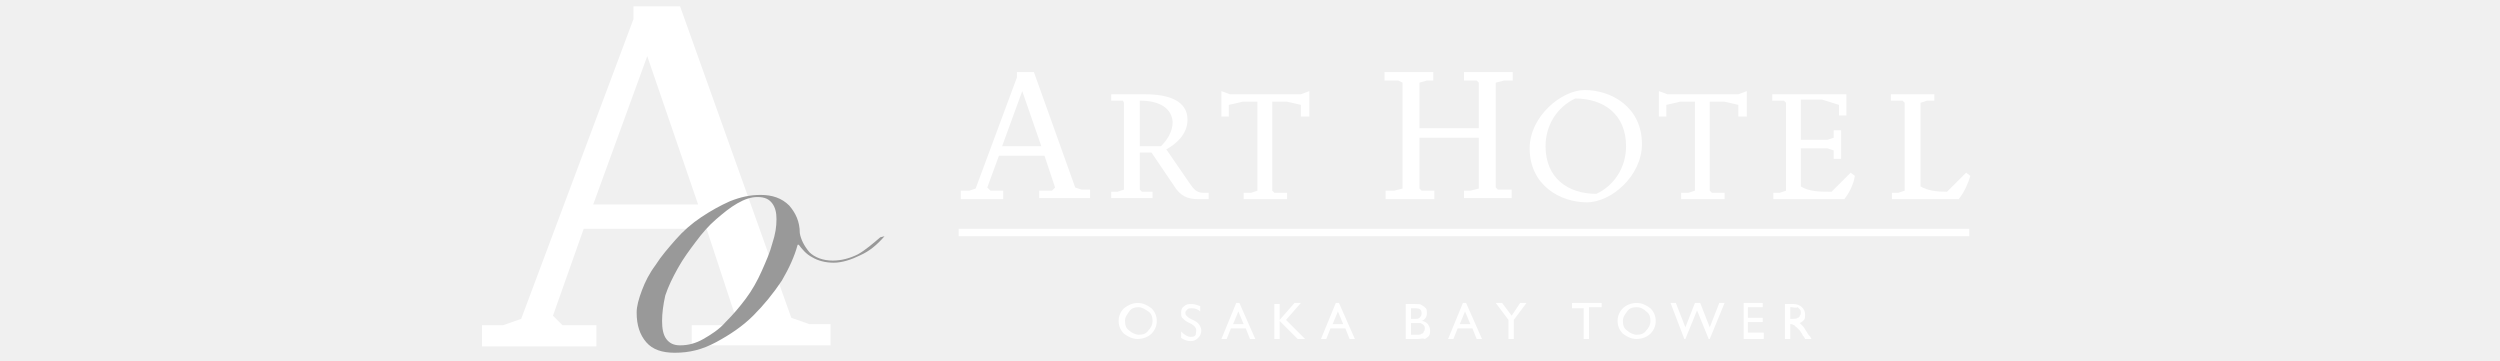
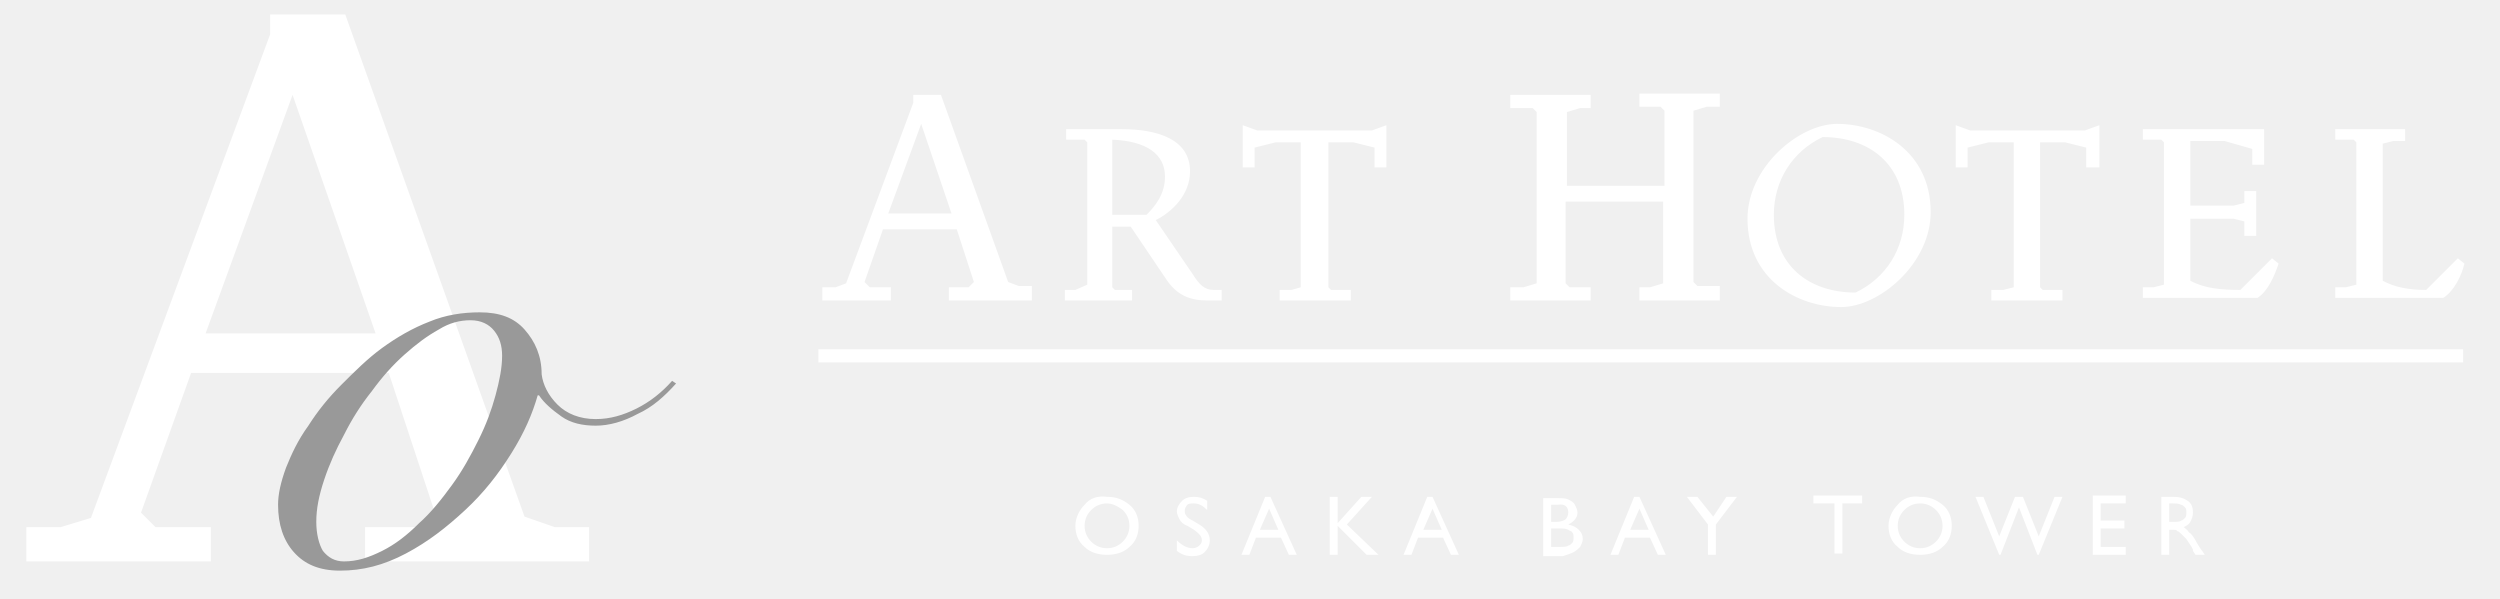
- <svg xmlns="http://www.w3.org/2000/svg" version="1.1" id="レイヤー_1" x="0px" y="0px" width="236px" height="34px" viewBox="0 0 236 34" style="enable-background:new 0 0 236 34;" xml:space="preserve">
+ <svg xmlns="http://www.w3.org/2000/svg" version="1.1" id="レイヤー_1" x="0px" y="0px" width="189.7px" height="45.4px" viewBox="0 0 189.7 45.4" style="enable-background:new 0 0 189.7 45.4;" xml:space="preserve">
  <style type="text/css">
	.st0{fill:#FFFFFF;}
	.st1{fill:#999999;}
</style>
-   <g id="XMLID_373_">
-     <g id="XMLID_2411_">
-       <path id="XMLID_2414_" class="st0" d="M174.1,18.8h-6.7v-0.6h0.6l0.6-0.2V9.7l-0.2-0.2h-1.1V8.9h7v2h-0.7V9.9l-1.6-0.5h-2v3.8h2.5    l0.6-0.2v-0.7h0.7V15h-0.7v-0.8l-0.6-0.2h-2.5v3.6c0.8,0.5,1.8,0.5,2.9,0.5l1.8-1.8l0.4,0.3C175,17.3,174.6,18.2,174.1,18.8z" />
-       <path id="XMLID_2412_" class="st0" d="M184.9,18.8h-6.3v-0.6h0.6l0.6-0.2V9.7l-0.2-0.2h-1.1V8.9h4.1v0.6h-0.7l-0.6,0.2v7.9    c0.7,0.4,1.5,0.5,2.5,0.5l1.8-1.8l0.4,0.3C185.8,17.3,185.4,18.2,184.9,18.8z" />
-     </g>
-     <rect id="XMLID_2431_" x="90.5" y="21.6" class="st0" width="95.4" height="0.7" />
-     <path id="XMLID_2428_" class="st0" d="M98.1,18.7V18h1.2l0.3-0.3l-1-3h-4.3l-1.1,3l0.3,0.3h1.2v0.8h-4V18h0.8l0.6-0.2l3.9-10.5V6.8   h1.6l3.9,10.9l0.6,0.2h0.8v0.8H98.1z M96.5,8.6l-1.9,5.2h3.7L96.5,8.6z" />
-     <path id="XMLID_2425_" class="st0" d="M113.1,18.8c-1,0-1.7-0.3-2.3-1.3l-2.1-3.1h-1.1v3.5l0.2,0.2h1v0.6h-3.9v-0.6h0.6l0.6-0.2   V9.7L106,9.5h-1.1V8.9h3.2c2.2,0,4,0.6,4,2.4c0,1.4-1.1,2.3-2,2.8l2.2,3.2c0.4,0.6,0.7,0.9,1.3,0.9h0.5v0.6H113.1z M107.6,9.5v4.3   h2c0.5-0.5,1.1-1.3,1.1-2.3C110.6,10.3,109.6,9.5,107.6,9.5z" />
-     <path id="XMLID_2423_" class="st0" d="M122.8,11V9.9l-1.3-0.3h-1.4v8.4l0.2,0.2h1.2v0.6h-4.1v-0.6h0.7l0.6-0.2V9.6h-1.4l-1.3,0.3   V11h-0.7V8.6l0.8,0.3h6.7l0.8-0.3V11H122.8z" />
-     <path id="XMLID_2421_" class="st0" d="M138.2,18.7V18h0.6l0.8-0.2V13H134v4.8l0.2,0.2h1.2v0.8h-4.6V18h0.8l0.8-0.2V7.8L132,7.6   h-1.3V6.8h4.6v0.8h-0.6L134,7.8v4.3h5.6V7.8l-0.2-0.2h-1.2V6.8h4.6v0.8h-0.8l-0.8,0.2v9.9l0.2,0.2h1.3v0.8H138.2z" />
-     <path id="XMLID_2418_" class="st0" d="M149.8,19.1c-2.5,0-5.4-1.6-5.4-5.1c0-3,3-5.5,5.2-5.5c2.5,0,5.4,1.6,5.4,5.1   C155,16.6,152.1,19.1,149.8,19.1z M148.7,9.3c-1.7,0.8-2.8,2.5-2.8,4.5c0,3,2.1,4.5,4.8,4.5c1.7-0.8,2.8-2.5,2.8-4.5   C153.5,10.8,151.4,9.3,148.7,9.3z" />
-     <path id="XMLID_2416_" class="st0" d="M164.1,11V9.9l-1.3-0.3h-1.4v8.4l0.2,0.2h1.2v0.6h-4.1v-0.6h0.7l0.6-0.2V9.6h-1.4l-1.3,0.3   V11h-0.7V8.6l0.8,0.3h6.7l0.8-0.3V11H164.1z" />
-   </g>
+   <path class="st0" d="M186.9,27.5H62.1v-1h124.8V27.5z M78.3,22.7v-1h-1l-0.8-0.3L71.4,7.2h-2.1v0.6l-5.1,13.7l-0.8,0.3h-1v1h5.2v-1  H66l-0.4-0.4l1.4-4h5.6l1.3,4l-0.4,0.4H72v1H78.3z M72.2,16.2h-4.8l2.5-6.8L72.2,16.2z M92.7,22.8V22h-0.6c-0.7,0-1.1-0.4-1.6-1.2  l-2.8-4.1c1.2-0.6,2.6-1.9,2.6-3.7c0-2.4-2.4-3.2-5.2-3.2h-4.2v0.8h1.4l0.2,0.2v10.8L81.6,22h-0.8v0.8h5.1V22h-1.3l-0.2-0.2v-4.6  h1.4l2.7,4c0.8,1.2,1.8,1.6,3.1,1.6H92.7z M88.4,13.4c0,1.3-0.7,2.2-1.4,2.9h-2.6v-5.7C87,10.7,88.4,11.7,88.4,13.4z M105.2,12.7  V9.5l-1.1,0.4h-8.7l-1.1-0.4v3.2h0.9v-1.5l1.6-0.4h1.9v11L98,22h-0.9v0.8h5.4V22H101l-0.2-0.2v-11h1.9l1.6,0.4v1.5H105.2z   M130.5,22.7v-1h-1.7l-0.3-0.3v-13l1-0.3h1v-1h-6.1v1h1.6l0.3,0.3v5.7h-7.4V8.5l1-0.3h0.8v-1h-6.1v1h1.7l0.3,0.3v13l-1,0.3h-1v1h6.1  v-1h-1.6l-0.3-0.3v-6.2h7.4v6.2l-1,0.3h-0.8v1H130.5z M146.5,16.1c0-4.6-3.8-6.7-7.1-6.7c-2.9,0-6.8,3.3-6.8,7.2  c0,4.6,3.8,6.7,7.1,6.7C142.6,23.3,146.5,20,146.5,16.1z M144.5,16.3c0,2.6-1.4,4.8-3.7,5.9c-3.5,0-6.2-2-6.2-5.9  c0-2.6,1.4-4.8,3.7-5.9C141.8,10.4,144.5,12.4,144.5,16.3z M159.3,12.7V9.5l-1.1,0.4h-8.7l-1.1-0.4v3.2h0.9v-1.5l1.6-0.4h1.9v11  l-0.8,0.2h-0.9v0.8h5.4V22h-1.5l-0.2-0.2v-11h1.9l1.6,0.4v1.5H159.3z M172.9,20l-0.5-0.4L170,22c-1.4,0-2.7-0.1-3.8-0.7v-4.7h3.3  l0.8,0.2v1.1h0.9v-3.4h-0.9v0.9l-0.8,0.2h-3.3v-4.9h2.6l2.1,0.6v1.2h0.9V9.8h-9.2v0.8h1.4l0.2,0.2v10.8l-0.8,0.2h-0.8v0.8h8.7  C172.1,22.1,172.6,20.9,172.9,20z M187,20l-0.5-0.4l-2.4,2.4c-1.3,0-2.4-0.2-3.3-0.7V10.9l0.8-0.2h0.9V9.8h-5.3v0.8h1.4l0.2,0.2  v10.8l-0.8,0.2h-0.8v0.8h8.2C186.2,22.1,186.8,20.9,187,20z M82.3,38.3c-0.4,0.4-0.7,1-0.7,1.6c0,0.6,0.2,1.2,0.7,1.6  c0.4,0.4,1,0.6,1.7,0.6c0.7,0,1.3-0.2,1.7-0.6c0.5-0.4,0.7-1,0.7-1.6s-0.2-1.2-0.7-1.6c-0.5-0.4-1-0.6-1.7-0.6  C83.3,37.6,82.7,37.8,82.3,38.3z M85.2,38.7c0.3,0.3,0.5,0.7,0.5,1.2c0,0.5-0.2,0.9-0.5,1.2c-0.3,0.3-0.7,0.5-1.2,0.5  c-0.5,0-0.9-0.2-1.2-0.5c-0.3-0.3-0.5-0.7-0.5-1.2c0-0.5,0.2-0.9,0.5-1.2c0.3-0.3,0.7-0.5,1.2-0.5C84.4,38.2,84.8,38.4,85.2,38.7z   M91.2,41c0,0.2-0.1,0.3-0.2,0.4c-0.1,0.1-0.3,0.2-0.5,0.2c-0.4,0-0.8-0.2-1.2-0.6v0.8c0.4,0.3,0.7,0.4,1.2,0.4  c0.4,0,0.7-0.1,0.9-0.3c0.2-0.2,0.4-0.5,0.4-0.9c0-0.5-0.3-0.9-0.8-1.2l-0.5-0.3c-0.2-0.1-0.4-0.2-0.5-0.4c-0.1-0.1-0.1-0.2-0.1-0.4  c0-0.1,0.1-0.3,0.2-0.4c0.1-0.1,0.3-0.1,0.5-0.1c0.4,0,0.7,0.2,1,0.5v-0.7c-0.3-0.2-0.6-0.3-1-0.3c-0.4,0-0.7,0.1-0.9,0.3  c-0.2,0.2-0.4,0.5-0.4,0.8c0,0.2,0.1,0.4,0.2,0.6c0.1,0.2,0.3,0.4,0.6,0.5l0.5,0.3C91,40.5,91.2,40.7,91.2,41z M94.2,42.1h0.6  l0.5-1.3h1.9l0.6,1.3h0.6l-2-4.4H96L94.2,42.1z M95.6,40.2l0.7-1.6l0.7,1.6H95.6z M101.5,39.7v-2h-0.6v4.4h0.6v-2.2l2.2,2.2h0.9  l-2.4-2.3l1.9-2.1h-0.8L101.5,39.7z M106.5,42.1h0.6l0.5-1.3h1.9l0.6,1.3h0.6l-2-4.4h-0.4L106.5,42.1z M108,40.2l0.7-1.6l0.7,1.6  H108z M119.4,41.9c0.2-0.1,0.4-0.3,0.5-0.4c0.1-0.2,0.2-0.4,0.2-0.6c0-0.3-0.1-0.5-0.3-0.7c-0.2-0.2-0.4-0.3-0.8-0.4  c0.4-0.2,0.7-0.5,0.7-0.9c0-0.2-0.1-0.4-0.2-0.6c-0.1-0.2-0.3-0.3-0.5-0.4c-0.2-0.1-0.5-0.1-0.8-0.1h-1.1v4.4h1.5  C118.9,42.1,119.2,42,119.4,41.9z M119,38.9c0,0.2-0.1,0.4-0.2,0.5c-0.1,0.1-0.4,0.2-0.7,0.2h-0.4v-1.3h0.5  C118.8,38.2,119,38.5,119,38.9z M119,40.2c0.1,0.1,0.3,0.1,0.3,0.2c0.1,0.1,0.1,0.2,0.1,0.4c0,0.1,0,0.3-0.1,0.4  c-0.1,0.1-0.2,0.2-0.3,0.2c-0.1,0.1-0.4,0.1-0.7,0.1h-0.6v-1.4h0.6C118.6,40.1,118.8,40.1,119,40.2z M122.2,42.1h0.6l0.5-1.3h1.9  l0.6,1.3h0.6l-2-4.4h-0.4L122.2,42.1z M123.7,40.2l0.7-1.6l0.7,1.6H123.7z M130,39.2l-1.2-1.5h-0.8l1.6,2.1v2.3h0.6v-2.3l1.6-2.1  h-0.8L130,39.2z M137.7,38.2h1.5v3.8h0.6v-3.8h1.5v-0.6h-3.7V38.2z M144,38.3c-0.4,0.4-0.7,1-0.7,1.6c0,0.6,0.2,1.2,0.7,1.6  c0.4,0.4,1,0.6,1.7,0.6c0.7,0,1.3-0.2,1.7-0.6c0.5-0.4,0.7-1,0.7-1.6s-0.2-1.2-0.7-1.6c-0.5-0.4-1-0.6-1.7-0.6  C145,37.6,144.4,37.8,144,38.3z M146.9,38.7c0.3,0.3,0.5,0.7,0.5,1.2c0,0.5-0.2,0.9-0.5,1.2c-0.3,0.3-0.7,0.5-1.2,0.5  c-0.5,0-0.9-0.2-1.2-0.5c-0.3-0.3-0.5-0.7-0.5-1.2c0-0.5,0.2-0.9,0.5-1.2c0.3-0.3,0.7-0.5,1.2-0.5C146.2,38.2,146.6,38.4,146.9,38.7  z M154.7,40.7l-1.2-3h-0.6l-1.2,3l-1.2-3h-0.6l1.8,4.4h0.1l1.4-3.6l1.4,3.6h0.1l1.8-4.4h-0.6L154.7,40.7z M158.8,42.1h2.5v-0.6h-1.9  v-1.4h1.8v-0.6h-1.8v-1.3h1.9v-0.6h-2.5V42.1z M164.6,42.1v-1.9h0.2c0.2,0,0.4,0,0.4,0.1c0.1,0,0.2,0.1,0.3,0.2  c0.1,0.1,0.2,0.2,0.4,0.4l0.2,0.3l0.2,0.3l0.1,0.2c0,0,0,0,0,0.1l0.2,0.3h0.7l-0.2-0.3c-0.1-0.1-0.2-0.3-0.4-0.6  c-0.2-0.4-0.4-0.7-0.6-0.8c-0.1-0.2-0.3-0.3-0.4-0.4c0.2-0.1,0.4-0.2,0.5-0.4c0.1-0.2,0.2-0.4,0.2-0.7c0-0.4-0.1-0.7-0.4-0.9  c-0.3-0.2-0.6-0.3-1.1-0.3H164v4.4H164.6z M165.5,38.3c0.1,0,0.2,0.1,0.3,0.2c0.1,0.1,0.1,0.2,0.1,0.4c0,0.1,0,0.3-0.1,0.4  c-0.1,0.1-0.2,0.2-0.3,0.2c-0.1,0.1-0.3,0.1-0.7,0.1h-0.2v-1.4h0.2C165.1,38.2,165.3,38.2,165.5,38.3z M44.7,42.7V40h-2.6l-2.3-0.8  L26.2,1.1h-5.7v1.5L6.9,39.3L4.6,40H2v2.6h14V40h-4.2l-1.1-1.1l3.8-10.6h15L33,38.9L31.9,40h-4.2v2.6H44.7z M28.5,25.3H15.6  l6.6-18.1L28.5,25.3z" />
  <g>
-     <path class="st0" d="M107.4,28.6c0.5,0,0.9,0.2,1.3,0.5c0.3,0.3,0.5,0.7,0.5,1.2s-0.2,0.9-0.5,1.2c-0.3,0.3-0.8,0.5-1.3,0.5   c-0.5,0-0.9-0.2-1.3-0.5c-0.3-0.3-0.5-0.7-0.5-1.2c0-0.5,0.2-0.9,0.5-1.2C106.5,28.8,106.9,28.6,107.4,28.6z M107.5,29   c-0.4,0-0.7,0.1-0.9,0.4s-0.4,0.5-0.4,0.9c0,0.4,0.1,0.7,0.4,0.9c0.2,0.2,0.6,0.4,0.9,0.4c0.4,0,0.7-0.1,0.9-0.4   c0.2-0.2,0.4-0.5,0.4-0.9c0-0.4-0.1-0.7-0.4-0.9C108.1,29.2,107.8,29,107.5,29z" />
-     <path class="st0" d="M112.5,30.6l-0.4-0.2c-0.2-0.1-0.4-0.3-0.5-0.4c-0.1-0.1-0.1-0.3-0.1-0.5c0-0.3,0.1-0.5,0.3-0.6   c0.2-0.2,0.4-0.2,0.7-0.2c0.3,0,0.5,0.1,0.8,0.2v0.5c-0.2-0.2-0.5-0.3-0.8-0.3c-0.2,0-0.3,0-0.4,0.1s-0.2,0.2-0.2,0.3   c0,0.1,0,0.2,0.1,0.3c0.1,0.1,0.2,0.2,0.4,0.3l0.4,0.2c0.4,0.2,0.6,0.6,0.6,0.9c0,0.3-0.1,0.5-0.3,0.7c-0.2,0.2-0.4,0.3-0.7,0.3   c-0.3,0-0.6-0.1-0.9-0.3v-0.6c0.3,0.3,0.6,0.5,0.9,0.5c0.1,0,0.3,0,0.4-0.1c0.1-0.1,0.1-0.2,0.1-0.3C113,31,112.8,30.8,112.5,30.6z   " />
-     <path class="st0" d="M116.7,28.6h0.3l1.5,3.4H118l-0.4-1h-1.4l-0.4,1h-0.5L116.7,28.6z M117.4,30.6l-0.5-1.2l-0.5,1.2H117.4z" />
-     <path class="st0" d="M122.2,28.6h0.6l-1.4,1.6l1.8,1.8h-0.7l-1.7-1.7V32h-0.5v-3.3h0.5v1.5L122.2,28.6z" />
-     <path class="st0" d="M126.1,28.6h0.3l1.5,3.4h-0.5l-0.4-1h-1.4l-0.4,1h-0.5L126.1,28.6z M126.8,30.6l-0.5-1.2l-0.5,1.2H126.8z" />
-     <path class="st0" d="M133.8,32h-1.1v-3.3h0.9c0.3,0,0.5,0,0.6,0.1c0.2,0.1,0.3,0.2,0.4,0.3c0.1,0.1,0.1,0.3,0.1,0.5   c0,0.3-0.2,0.6-0.5,0.7c0.2,0,0.4,0.1,0.6,0.3c0.1,0.2,0.2,0.3,0.2,0.6c0,0.2,0,0.3-0.1,0.5c-0.1,0.1-0.2,0.2-0.4,0.3   C134.3,31.9,134.1,32,133.8,32z M133.6,29.1h-0.4v1h0.3c0.3,0,0.4,0,0.5-0.1c0.1-0.1,0.2-0.2,0.2-0.4   C134.2,29.2,134,29.1,133.6,29.1z M133.6,30.5h-0.4v1.1h0.5c0.3,0,0.4,0,0.5-0.1c0.1,0,0.2-0.1,0.2-0.2c0.1-0.1,0.1-0.2,0.1-0.3   c0-0.1,0-0.2-0.1-0.3c-0.1-0.1-0.1-0.1-0.3-0.2C134,30.5,133.8,30.5,133.6,30.5z" />
-     <path class="st0" d="M138.1,28.6h0.3l1.5,3.4h-0.5l-0.4-1h-1.4l-0.4,1h-0.5L138.1,28.6z M138.8,30.6l-0.5-1.2l-0.5,1.2H138.8z" />
-     <path class="st0" d="M143.5,28.6h0.6l-1.2,1.6V32h-0.5v-1.8l-1.2-1.6h0.6l0.9,1.2L143.5,28.6z" />
-     <path class="st0" d="M148.4,28.6h2.8v0.4H150V32h-0.5v-2.9h-1.1V28.6z" />
-     <path class="st0" d="M154.5,28.6c0.5,0,0.9,0.2,1.3,0.5c0.3,0.3,0.5,0.7,0.5,1.2s-0.2,0.9-0.5,1.2c-0.3,0.3-0.8,0.5-1.3,0.5   c-0.5,0-0.9-0.2-1.3-0.5c-0.3-0.3-0.5-0.7-0.5-1.2c0-0.5,0.2-0.9,0.5-1.2C153.5,28.8,154,28.6,154.5,28.6z M154.5,29   c-0.4,0-0.7,0.1-0.9,0.4s-0.4,0.5-0.4,0.9c0,0.4,0.1,0.7,0.4,0.9c0.2,0.2,0.6,0.4,0.9,0.4c0.4,0,0.7-0.1,0.9-0.4   c0.2-0.2,0.4-0.5,0.4-0.9c0-0.4-0.1-0.7-0.4-0.9C155.2,29.2,154.9,29,154.5,29z" />
-     <path class="st0" d="M162.3,28.6h0.5l-1.4,3.4h-0.1l-1.1-2.7l-1.1,2.7H159l-1.3-3.4h0.5l0.9,2.3l0.9-2.3h0.5l0.9,2.3L162.3,28.6z" />
-     <path class="st0" d="M164.5,28.6h1.9v0.4H165v1h1.4v0.4H165v1h1.5V32h-1.9V28.6z" />
-     <path class="st0" d="M168.5,32v-3.3h0.8c0.3,0,0.6,0.1,0.8,0.3c0.2,0.2,0.3,0.4,0.3,0.7c0,0.2,0,0.4-0.1,0.5   c-0.1,0.1-0.2,0.2-0.4,0.3c0.1,0.1,0.2,0.2,0.3,0.3c0.1,0.1,0.2,0.3,0.4,0.6c0.1,0.2,0.2,0.3,0.3,0.4L171,32h-0.6l-0.1-0.2   c0,0,0,0,0,0l-0.1-0.1l-0.1-0.2l-0.2-0.3c-0.1-0.1-0.2-0.2-0.3-0.3s-0.2-0.1-0.2-0.2c-0.1,0-0.2-0.1-0.3-0.1h-0.1V32H168.5z    M169.1,29h-0.1v1.1h0.2c0.2,0,0.4,0,0.5-0.1c0.1,0,0.2-0.1,0.2-0.2c0.1-0.1,0.1-0.2,0.1-0.3c0-0.1,0-0.2-0.1-0.3   c-0.1-0.1-0.1-0.1-0.2-0.2C169.5,29.1,169.3,29,169.1,29z" />
-   </g>
-   <g id="XMLID_18_">
-     <path id="XMLID_19_" class="st0" d="M65.3,32.7v-2h3.2l0.9-0.9l-2.7-8.2H55.1l-2.9,8.2l0.9,0.9h3.2v2H45.5v-2h2l1.7-0.6L59.8,1.8   V0.6h4.4l10.5,29.4l1.7,0.6h2v2H65.3z M61.1,5.3l-5.1,14h9.9L61.1,5.3z" />
-   </g>
-   <g>
-     <path class="st1" d="M83.5,22.3c-0.7,0.8-1.4,1.4-2.3,1.8c-0.8,0.4-1.7,0.7-2.5,0.7c-0.8,0-1.5-0.2-2-0.5c-0.6-0.3-1-0.8-1.3-1.2   h-0.1c-0.3,1.1-0.8,2.2-1.5,3.4c-0.8,1.2-1.7,2.3-2.7,3.3c-1,1-2.2,1.8-3.5,2.5c-1.3,0.7-2.5,1-3.9,1c-1.2,0-2.1-0.3-2.7-1   c-0.6-0.7-0.9-1.6-0.9-2.8c0-0.6,0.2-1.3,0.5-2.1c0.3-0.8,0.7-1.6,1.3-2.4c0.5-0.8,1.2-1.6,1.9-2.4c0.7-0.8,1.5-1.5,2.4-2.1   c0.9-0.6,1.8-1.1,2.7-1.5c1-0.4,1.9-0.6,2.9-0.6c1.1,0,2,0.3,2.7,1c0.6,0.7,1,1.5,1,2.6c0.1,0.6,0.4,1.2,0.9,1.8   c0.5,0.5,1.3,0.8,2.2,0.8c0.8,0,1.6-0.2,2.4-0.6c0.7-0.4,1.4-1,2.1-1.6L83.5,22.3z M62.5,30.3c0,0.7,0.1,1.3,0.4,1.7   c0.3,0.4,0.7,0.6,1.3,0.6c0.8,0,1.5-0.2,2.2-0.6c0.7-0.4,1.5-0.9,2.1-1.6c0.7-0.7,1.3-1.4,1.9-2.2c0.6-0.8,1.1-1.7,1.5-2.6   c0.4-0.9,0.8-1.8,1-2.6c0.3-0.9,0.4-1.6,0.4-2.3c0-0.6-0.1-1.1-0.4-1.5c-0.3-0.4-0.7-0.6-1.4-0.6c-0.6,0-1.2,0.2-1.9,0.6   c-0.7,0.4-1.3,0.9-2,1.5c-0.7,0.6-1.3,1.3-1.9,2.1c-0.6,0.8-1.2,1.6-1.7,2.5c-0.5,0.9-0.9,1.7-1.2,2.6   C62.6,28.8,62.5,29.6,62.5,30.3z" />
+     <path class="st1" d="M51.3,29.1c-0.9,1-1.8,1.8-2.9,2.3c-1.1,0.6-2.2,0.9-3.2,0.9c-1,0-1.9-0.2-2.6-0.7c-0.7-0.5-1.3-1-1.7-1.6   h-0.1c-0.4,1.4-1,2.8-2,4.4c-1,1.6-2.1,3-3.5,4.3c-1.4,1.3-2.8,2.4-4.5,3.3s-3.3,1.3-5,1.3c-1.6,0-2.7-0.5-3.5-1.4   c-0.8-0.9-1.2-2.1-1.2-3.6c0-0.8,0.2-1.7,0.6-2.8c0.4-1,0.9-2.1,1.7-3.2c0.7-1.1,1.5-2.1,2.5-3.1c1-1,2-2,3.1-2.8   c1.1-0.8,2.3-1.5,3.6-2c1.2-0.5,2.5-0.7,3.8-0.7c1.5,0,2.6,0.4,3.4,1.3c0.8,0.9,1.3,2,1.3,3.4c0.1,0.8,0.5,1.6,1.2,2.3   c0.7,0.7,1.7,1.1,2.9,1.1c1.1,0,2.1-0.3,3.1-0.8c1-0.5,1.9-1.2,2.7-2.1L51.3,29.1z M24,39.6c0,0.9,0.2,1.7,0.5,2.2   c0.4,0.5,0.9,0.8,1.6,0.8c1,0,1.9-0.3,2.9-0.8c1-0.5,1.9-1.2,2.8-2.1c0.9-0.8,1.7-1.8,2.5-2.9c0.8-1.1,1.4-2.2,2-3.4   c0.6-1.2,1-2.3,1.3-3.4c0.3-1.1,0.5-2.1,0.5-3c0-0.8-0.2-1.4-0.6-1.9c-0.4-0.5-1-0.8-1.8-0.8c-0.8,0-1.6,0.2-2.4,0.7   c-0.9,0.5-1.7,1.1-2.6,1.9c-0.9,0.8-1.7,1.7-2.5,2.8c-0.8,1-1.5,2.1-2.1,3.3c-0.6,1.1-1.1,2.2-1.5,3.4C24.2,37.6,24,38.6,24,39.6z" />
  </g>
</svg>
